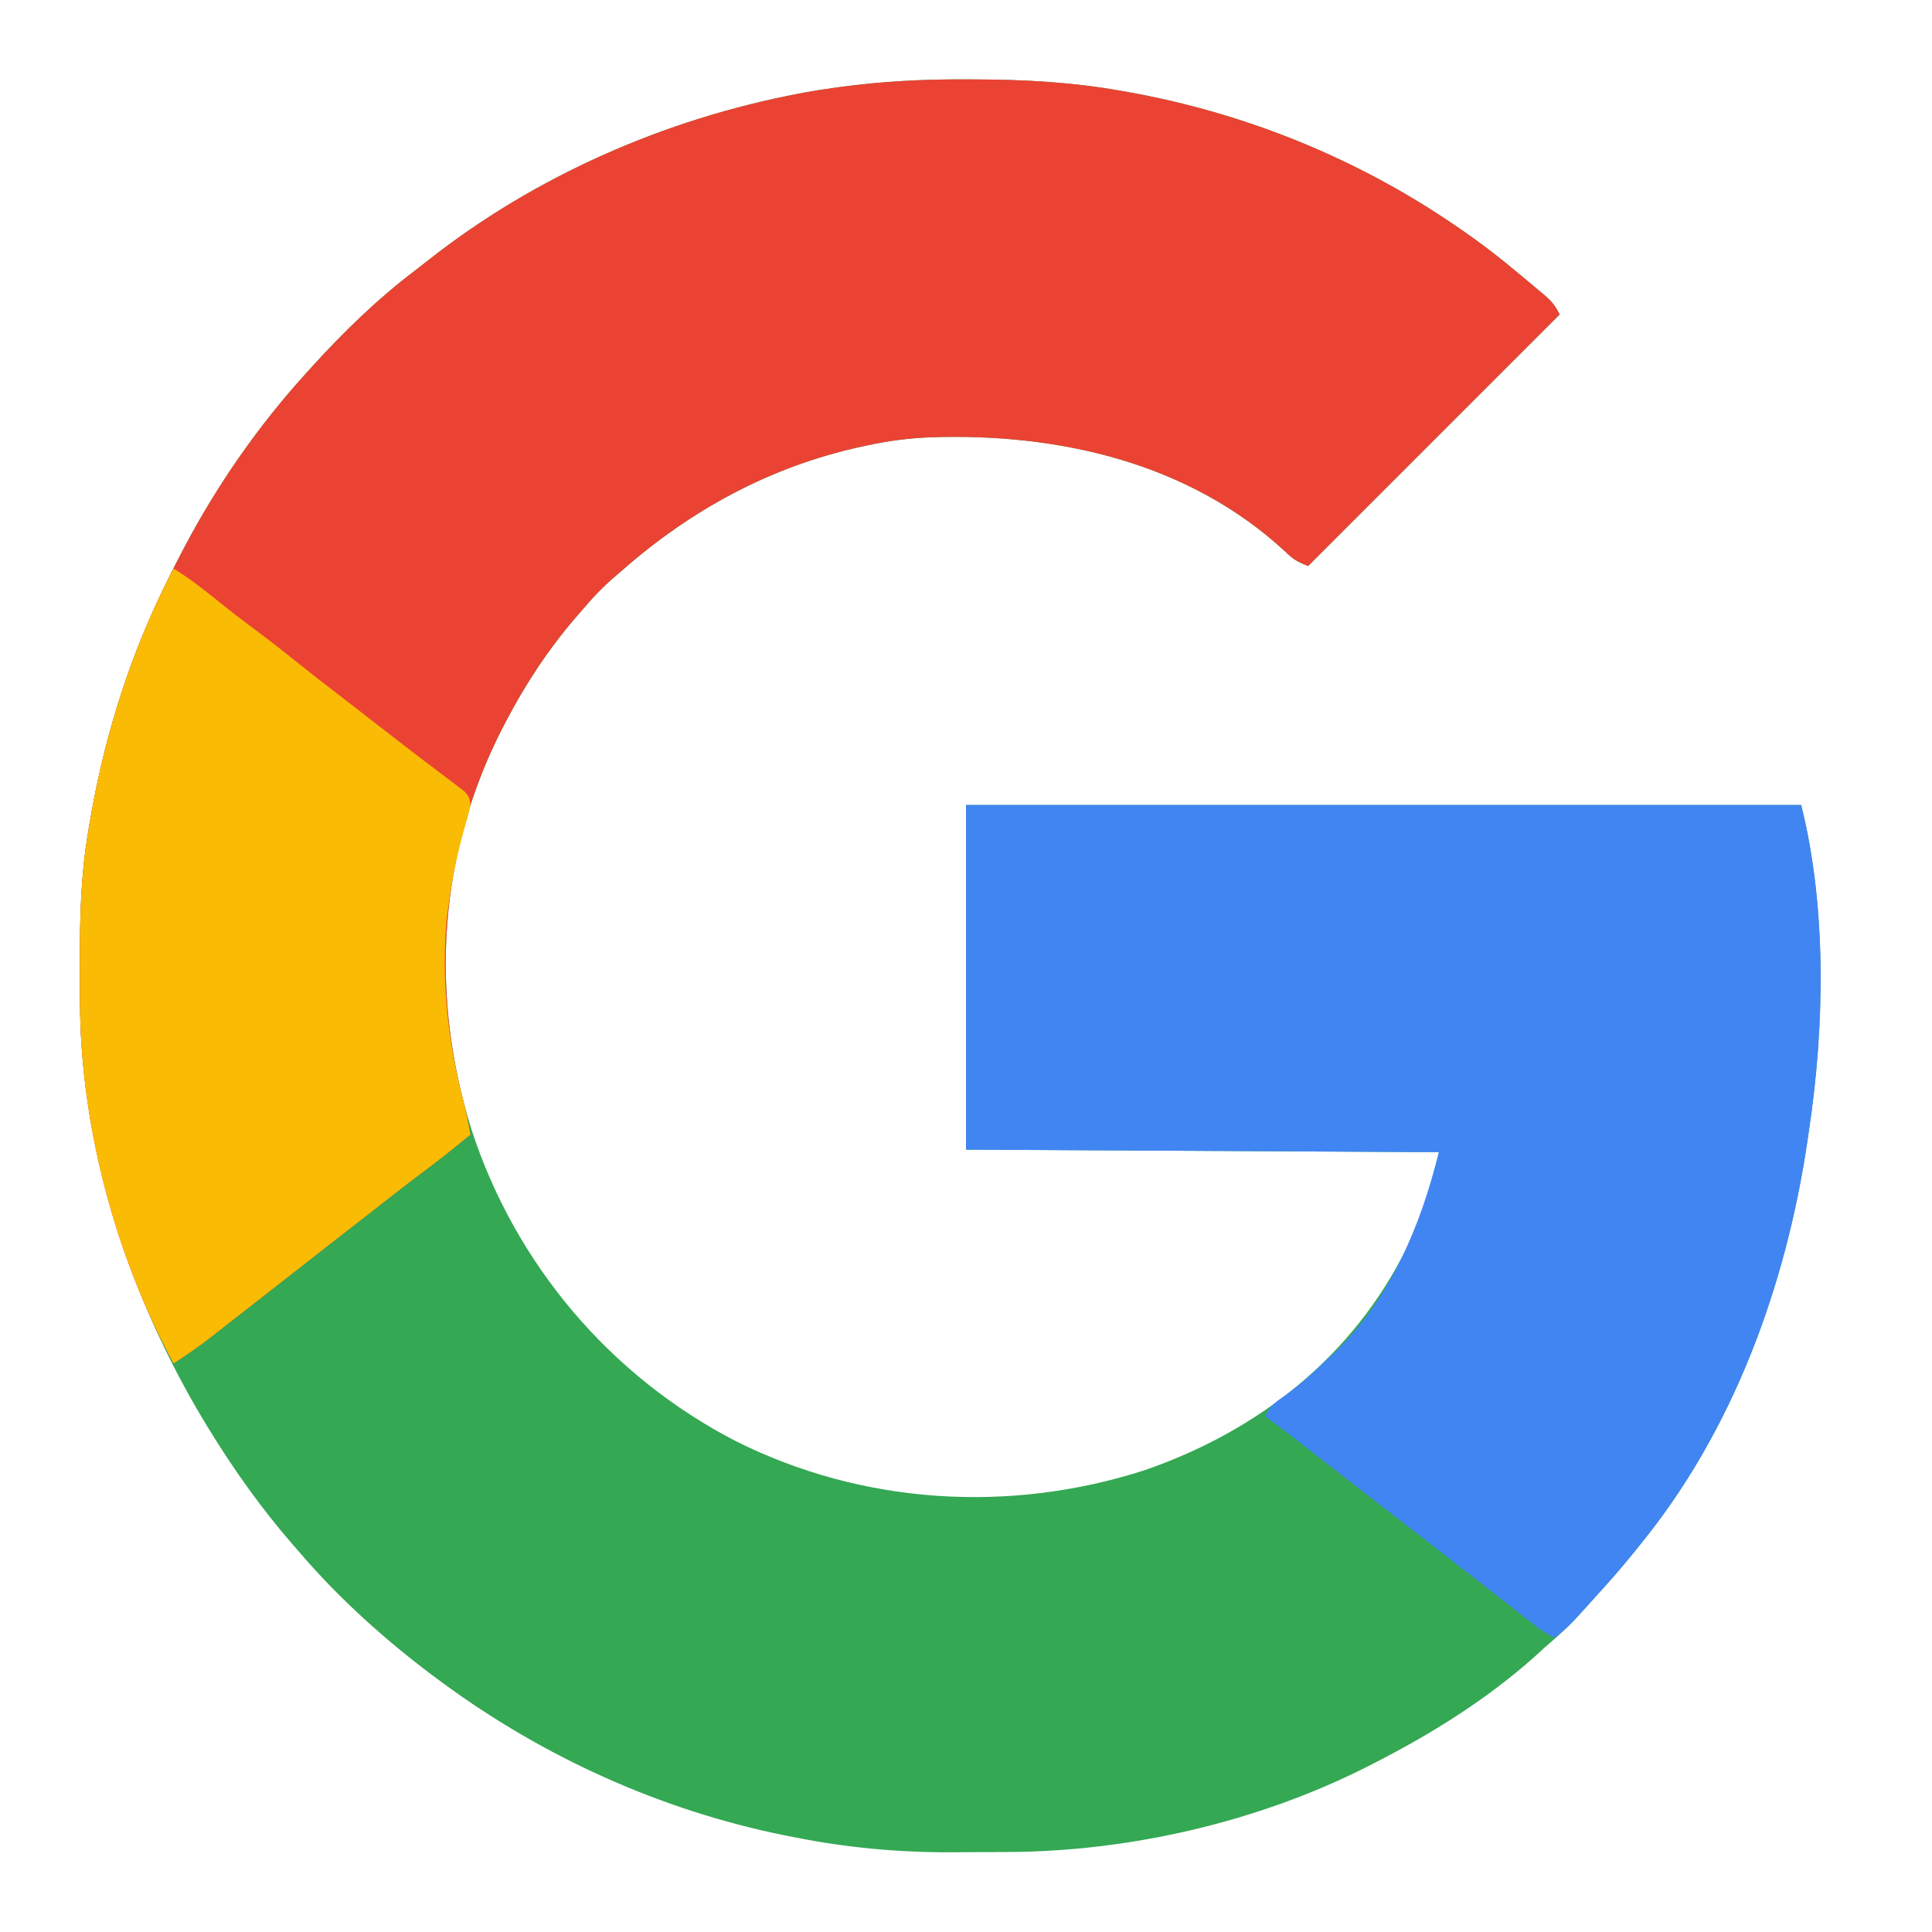
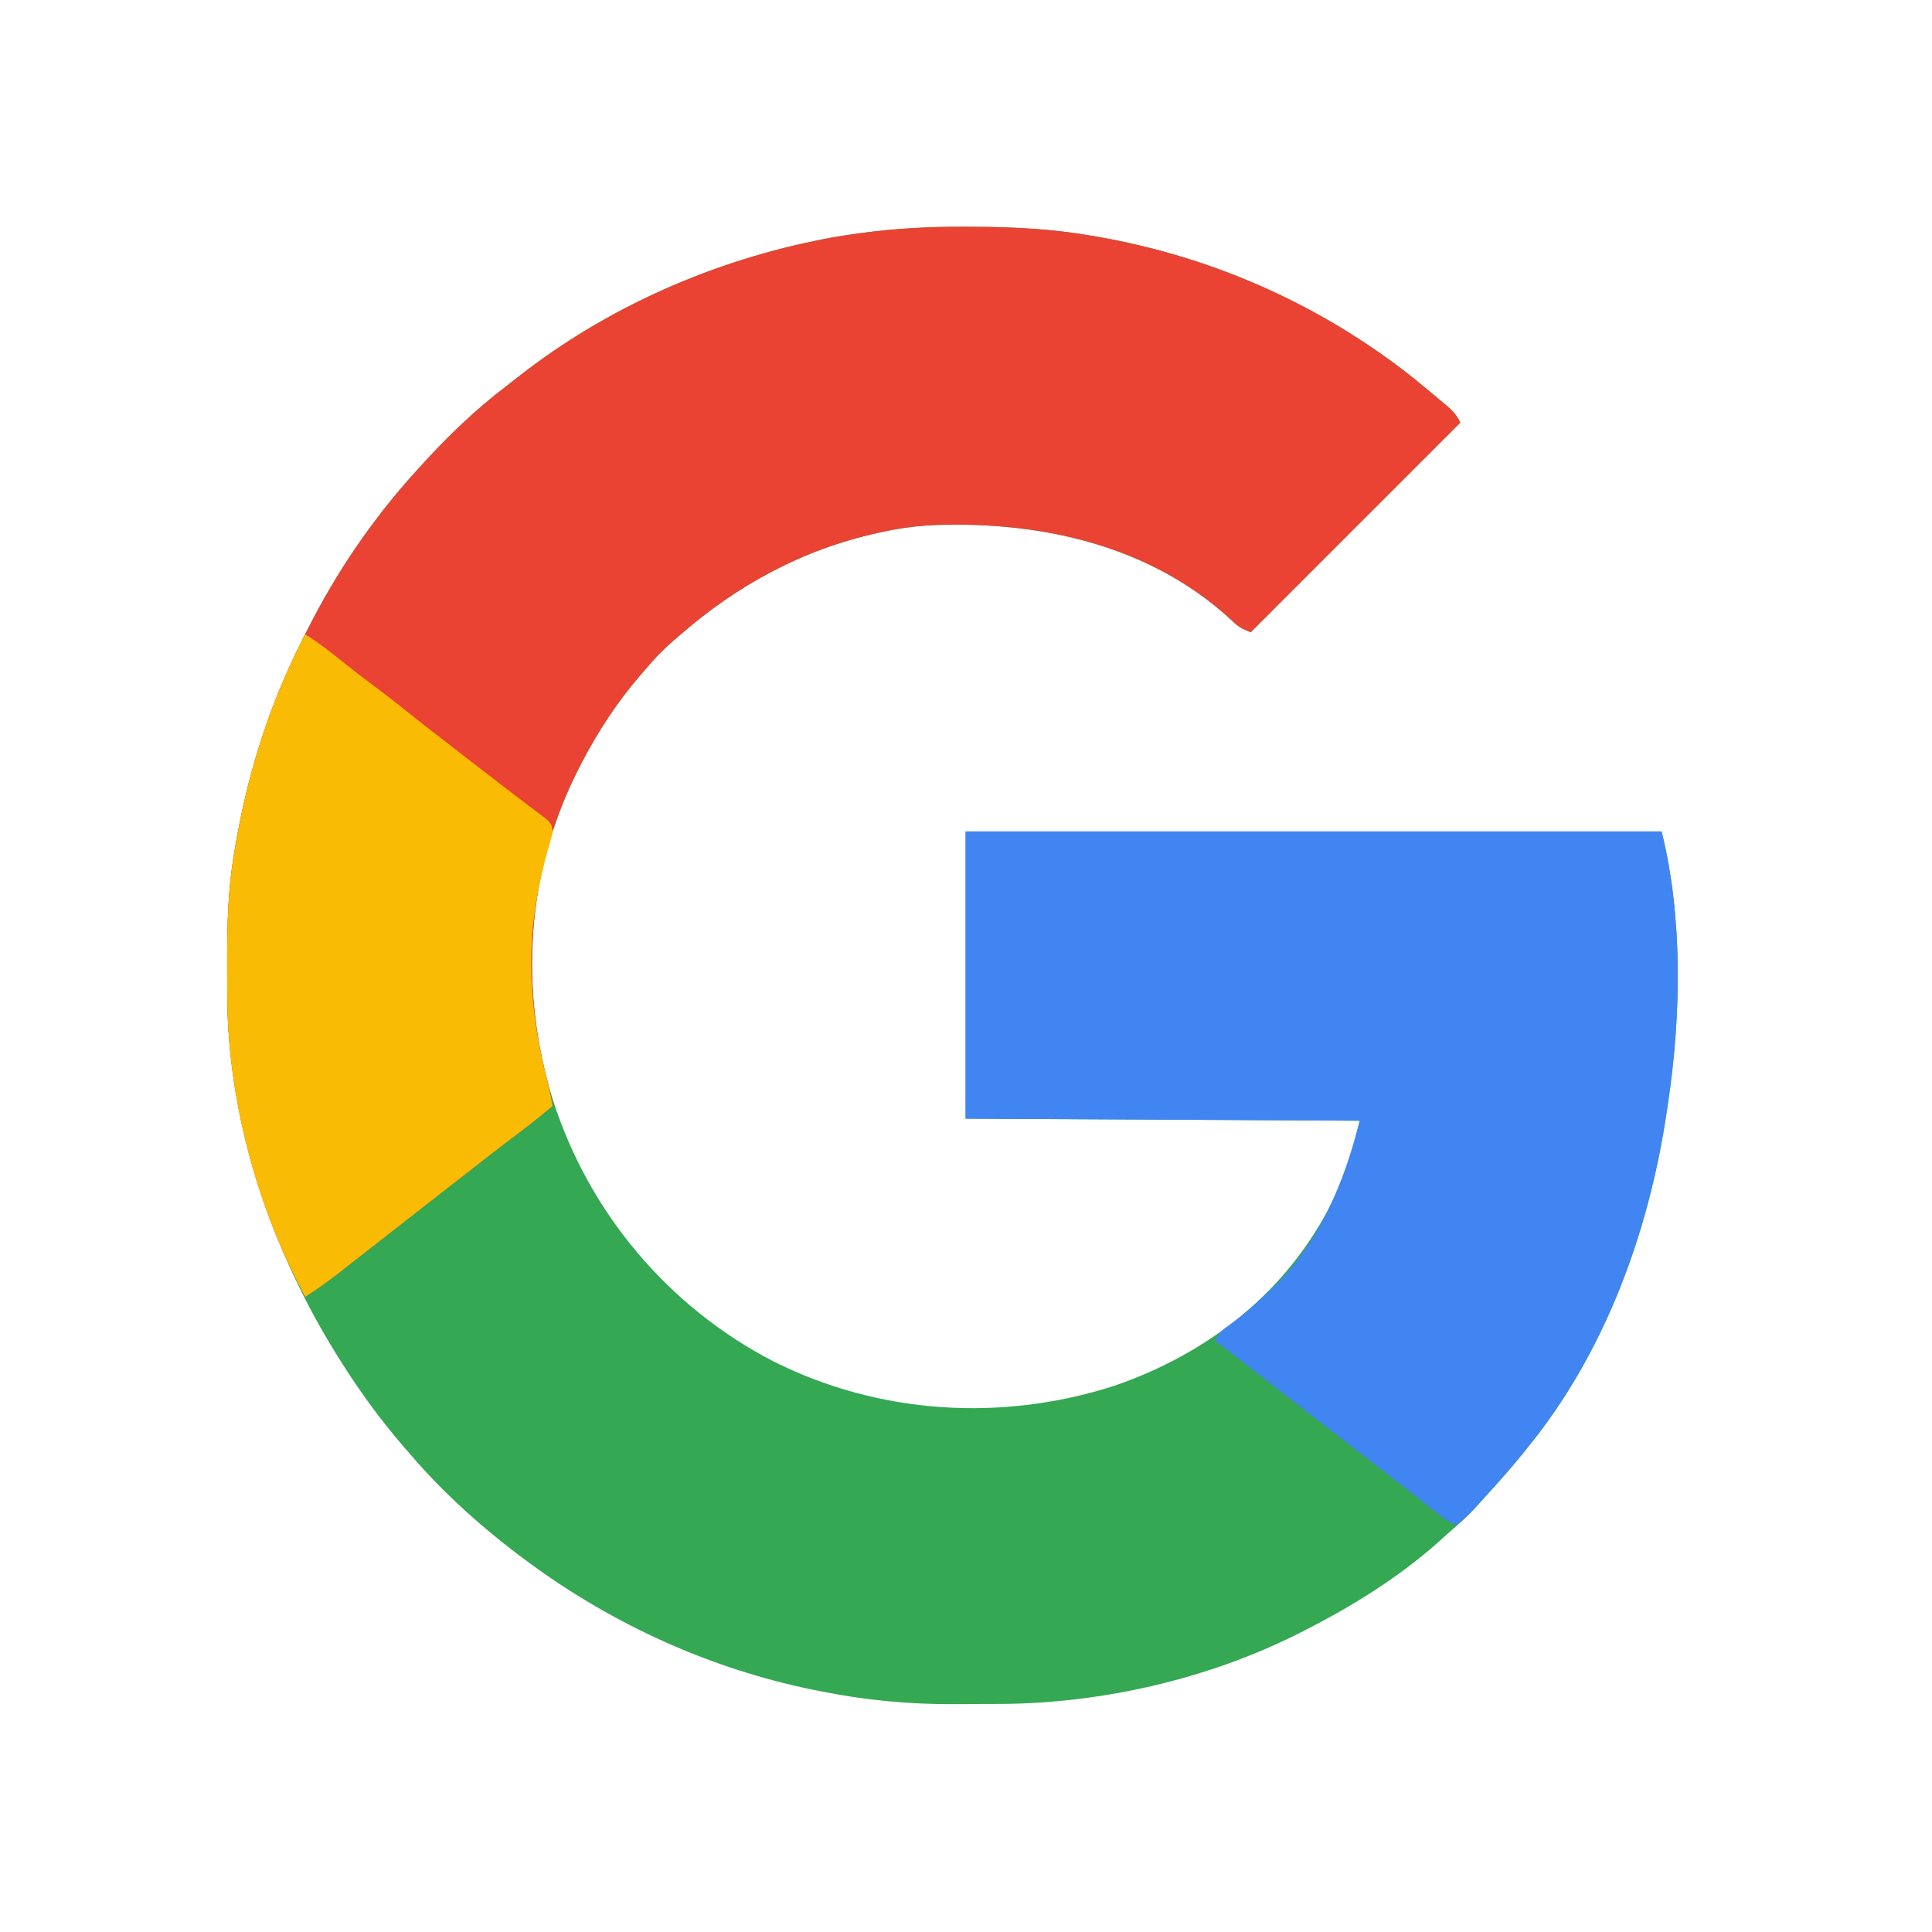
<svg xmlns="http://www.w3.org/2000/svg" width="1080" zoomAndPan="magnify" viewBox="0 0 810 810" height="1080" preserveAspectRatio="xMidYMid meet" version="1.0">
-   <path fill="#34a853" d="M 405.066 33.289 C 406.324 33.293 407.582 33.293 408.875 33.297 C 429.328 33.367 449.18 34.398 469.336 37.969 C 470.477 38.168 471.613 38.363 472.789 38.566 C 522.191 47.387 569.312 66.508 610.664 94.922 C 611.73 95.652 611.73 95.652 612.82 96.398 C 621.223 102.188 629.234 108.371 637.031 114.961 C 638.34 116.047 639.648 117.133 640.957 118.219 C 642.309 119.352 643.656 120.484 645.008 121.617 C 645.648 122.148 646.289 122.68 646.953 123.23 C 650.234 126.016 651.941 127.906 653.906 131.836 C 619.102 166.641 584.297 201.445 548.438 237.305 C 543.684 235.402 542.121 234.484 538.68 231.109 C 498.363 193.852 443.746 181.547 390.348 183.324 C 381.355 183.684 372.652 184.758 363.867 186.68 C 362.934 186.879 361.996 187.078 361.035 187.281 C 322.957 195.609 289.586 213.781 260.508 239.414 C 259.617 240.176 258.73 240.934 257.812 241.719 C 252.594 246.227 248.047 250.996 243.633 256.289 C 242.844 257.195 242.055 258.105 241.238 259.043 C 229.734 272.445 220.148 287.035 211.992 302.695 C 211.598 303.449 211.203 304.203 210.797 304.98 C 183.676 357.594 180.09 417.324 197.641 473.465 C 215.949 529.879 255.801 577.027 308.512 604.215 C 361.527 630.789 423.16 634.625 479.629 616.469 C 527.434 600.066 567.129 568.895 589.711 523.285 C 596.012 510.188 599.723 497.285 603.281 483.047 C 537.848 482.699 472.414 482.352 405 481.992 C 405 434.309 405 386.629 405 337.5 C 520.551 337.5 636.102 337.5 755.156 337.5 C 765.961 380.727 764.969 430.812 758.32 474.609 C 758.141 475.859 757.957 477.105 757.773 478.391 C 748.82 538.922 726.684 599.793 687.656 647.578 C 686.855 648.578 686.059 649.578 685.234 650.609 C 679.934 657.191 674.375 663.492 668.672 669.727 C 667.711 670.797 666.75 671.867 665.793 672.941 C 661.02 678.246 656.23 683.383 650.75 687.977 C 648.328 690.023 646.016 692.164 643.688 694.312 C 623.449 712.453 600.012 727.031 575.859 739.336 C 575.086 739.73 574.316 740.129 573.52 740.535 C 527.676 763.809 473.75 776.262 422.395 776.465 C 421.168 776.469 419.938 776.477 418.672 776.484 C 416.082 776.492 413.492 776.5 410.902 776.504 C 407.039 776.512 403.176 776.547 399.309 776.578 C 376.883 776.68 354.887 774.652 332.887 770.25 C 331.531 769.984 330.176 769.715 328.777 769.438 C 277.105 758.949 228.062 736.781 185.625 705.586 C 184.961 705.098 184.297 704.613 183.617 704.109 C 162.621 688.586 142.465 670.613 125.508 650.742 C 124.676 649.793 123.844 648.844 122.988 647.867 C 109.766 632.676 98.035 616.238 87.539 599.062 C 86.793 597.844 86.793 597.844 86.035 596.602 C 54.453 544.477 33.809 481.633 33.535 420.293 C 33.527 419.168 33.52 418.043 33.512 416.887 C 33.496 413.277 33.488 409.664 33.488 406.055 C 33.484 404.207 33.484 404.207 33.484 402.32 C 33.5 384.375 33.887 366.832 36.914 349.102 C 37.094 347.992 37.277 346.887 37.461 345.746 C 43.047 312.203 52.844 279.613 67.5 248.906 C 67.828 248.215 68.16 247.52 68.5 246.809 C 70.887 241.832 73.379 236.918 75.938 232.031 C 76.367 231.211 76.793 230.395 77.234 229.551 C 91.227 203.012 108.477 178.293 128.672 156.094 C 129.289 155.414 129.902 154.734 130.539 154.031 C 144.062 139.137 158.324 125.262 174.391 113.125 C 176.086 111.832 177.762 110.508 179.434 109.184 C 224.438 73.699 278.891 49.883 335.062 39.223 C 336.578 38.934 336.578 38.934 338.121 38.637 C 341.773 37.992 345.43 37.43 349.102 36.914 C 350.035 36.781 350.973 36.652 351.934 36.516 C 369.684 34.086 387.16 33.191 405.066 33.289 Z M 405.066 33.289 " fill-opacity="1" fill-rule="nonzero" />
-   <path fill="#ea4334" d="M 405.066 33.289 C 406.324 33.293 407.582 33.293 408.875 33.297 C 429.328 33.367 449.18 34.398 469.336 37.969 C 470.477 38.168 471.613 38.363 472.789 38.566 C 522.191 47.387 569.312 66.508 610.664 94.922 C 611.73 95.652 611.73 95.652 612.82 96.398 C 621.223 102.188 629.234 108.371 637.031 114.961 C 638.34 116.047 639.648 117.133 640.957 118.219 C 642.309 119.352 643.656 120.484 645.008 121.617 C 645.648 122.148 646.289 122.68 646.953 123.23 C 650.234 126.016 651.941 127.906 653.906 131.836 C 619.102 166.641 584.297 201.445 548.438 237.305 C 543.684 235.402 542.121 234.484 538.68 231.109 C 498.363 193.852 443.746 181.547 390.348 183.324 C 381.355 183.684 372.652 184.758 363.867 186.68 C 362.934 186.879 361.996 187.078 361.035 187.281 C 322.957 195.609 289.586 213.781 260.508 239.414 C 259.617 240.176 258.73 240.934 257.812 241.719 C 252.594 246.227 248.047 250.996 243.633 256.289 C 242.844 257.195 242.055 258.105 241.238 259.043 C 229.734 272.445 220.148 287.035 211.992 302.695 C 211.598 303.449 211.203 304.203 210.797 304.98 C 185.492 354.066 180.57 409.484 194.5 462.613 C 195.562 466.93 196.398 471.297 197.227 475.664 C 190.469 481.289 183.621 486.703 176.566 491.945 C 169.785 497.012 163.148 502.262 156.477 507.469 C 153.199 510.023 149.918 512.574 146.637 515.125 C 140.285 520.059 133.938 525.004 127.617 529.98 C 121.297 534.953 114.957 539.898 108.605 544.832 C 104.445 548.059 100.293 551.293 96.152 554.547 C 95.316 555.203 94.48 555.855 93.621 556.531 C 92.039 557.77 90.461 559.012 88.887 560.258 C 83.684 564.324 78.312 568.047 72.773 571.641 C 48.234 526.359 33.762 471.844 33.535 420.293 C 33.527 419.168 33.52 418.043 33.512 416.887 C 33.496 413.277 33.488 409.664 33.488 406.055 C 33.484 404.207 33.484 404.207 33.484 402.32 C 33.5 384.375 33.887 366.832 36.914 349.102 C 37.094 347.992 37.277 346.887 37.461 345.746 C 43.047 312.203 52.844 279.613 67.5 248.906 C 67.828 248.215 68.16 247.52 68.5 246.809 C 70.887 241.832 73.379 236.918 75.938 232.031 C 76.367 231.211 76.793 230.395 77.234 229.551 C 91.227 203.012 108.477 178.293 128.672 156.094 C 129.289 155.414 129.902 154.734 130.539 154.031 C 144.062 139.137 158.324 125.262 174.391 113.125 C 176.086 111.832 177.762 110.508 179.434 109.184 C 224.438 73.699 278.891 49.883 335.062 39.223 C 336.578 38.934 336.578 38.934 338.121 38.637 C 341.773 37.992 345.43 37.43 349.102 36.914 C 350.035 36.781 350.973 36.652 351.934 36.516 C 369.684 34.086 387.16 33.191 405.066 33.289 Z M 405.066 33.289 " fill-opacity="1" fill-rule="nonzero" />
-   <path fill="#4185f3" d="M 405 337.5 C 520.551 337.5 636.102 337.5 755.156 337.5 C 765.961 380.727 764.969 430.812 758.32 474.609 C 758.141 475.859 757.957 477.105 757.773 478.391 C 748.82 538.922 726.684 599.793 687.656 647.578 C 686.855 648.578 686.059 649.578 685.234 650.609 C 679.934 657.191 674.375 663.496 668.672 669.727 C 667.676 670.836 666.676 671.941 665.68 673.051 C 664.656 674.184 663.633 675.316 662.605 676.449 C 661.211 677.996 661.211 677.996 659.789 679.574 C 657.266 682.18 654.684 684.41 651.797 686.602 C 648.801 685.199 646.277 683.621 643.68 681.574 C 642.938 680.992 642.191 680.41 641.422 679.809 C 640.625 679.18 639.828 678.551 639.008 677.898 C 637.293 676.555 635.574 675.207 633.859 673.863 C 632.984 673.176 632.105 672.484 631.203 671.777 C 627.18 668.617 623.141 665.48 619.102 662.344 C 617.527 661.117 615.949 659.895 614.375 658.668 C 613.203 657.758 613.203 657.758 612.004 656.824 C 609.562 654.926 607.121 653.023 604.68 651.121 C 597.723 645.703 590.762 640.293 583.77 634.922 C 573.402 626.961 563.102 618.914 552.793 610.879 C 551.953 610.223 551.113 609.57 550.246 608.895 C 548.656 607.656 547.062 606.414 545.473 605.172 C 540.527 601.32 535.535 597.535 530.508 593.789 C 532.316 589.832 534.121 588.254 537.758 585.812 C 544.699 580.926 550.746 575.375 556.875 569.531 C 557.637 568.828 558.395 568.121 559.18 567.398 C 582.762 544.906 595.543 514 603.281 483.047 C 537.848 482.699 472.414 482.352 405 481.992 C 405 434.309 405 386.629 405 337.5 Z M 405 337.5 " fill-opacity="1" fill-rule="nonzero" />
-   <path fill="#fabb05" d="M 72.773 238.359 C 79.504 242.52 85.621 247.301 91.754 252.273 C 96.598 256.188 101.523 259.961 106.523 263.672 C 112.809 268.34 118.961 273.148 125.059 278.062 C 130.242 282.242 135.5 286.312 140.789 290.359 C 145.207 293.742 149.594 297.168 153.984 300.586 C 159.422 304.82 164.867 309.047 170.332 313.242 C 171.391 314.062 172.453 314.879 173.547 315.723 C 176.418 317.934 179.316 320.117 182.215 322.297 C 183.965 323.629 185.719 324.961 187.469 326.293 C 188.312 326.922 189.156 327.551 190.027 328.199 C 191.199 329.094 191.199 329.094 192.398 330.012 C 193.102 330.539 193.805 331.07 194.527 331.613 C 196.504 333.617 196.953 334.711 197.227 337.5 C 196.816 339.887 196.816 339.887 196.055 342.516 C 195.785 343.492 195.512 344.473 195.23 345.48 C 194.93 346.523 194.633 347.566 194.324 348.641 C 191.324 359.625 189.137 370.5 187.734 381.797 C 187.594 382.891 187.457 383.984 187.312 385.109 C 186.992 388.23 186.805 391.32 186.68 394.453 C 186.652 395.16 186.621 395.867 186.594 396.594 C 185.812 419.039 188.816 440.934 194.5 462.613 C 195.562 466.93 196.398 471.297 197.227 475.664 C 190.469 481.289 183.621 486.703 176.566 491.945 C 169.785 497.012 163.148 502.262 156.477 507.469 C 153.199 510.023 149.918 512.574 146.637 515.125 C 140.285 520.059 133.938 525.004 127.617 529.98 C 121.297 534.953 114.957 539.898 108.605 544.832 C 104.445 548.059 100.293 551.293 96.152 554.547 C 95.316 555.203 94.48 555.855 93.621 556.531 C 92.039 557.77 90.461 559.012 88.887 560.258 C 83.684 564.324 78.312 568.047 72.773 571.641 C 48.234 526.359 33.762 471.844 33.535 420.293 C 33.527 419.168 33.52 418.043 33.512 416.887 C 33.496 413.277 33.488 409.664 33.488 406.055 C 33.484 404.82 33.484 403.59 33.484 402.32 C 33.5 384.375 33.887 366.832 36.914 349.102 C 37.188 347.441 37.188 347.441 37.461 345.746 C 43.691 308.328 55.188 272.012 72.773 238.359 Z M 72.773 238.359 " fill-opacity="1" fill-rule="nonzero" />
+   <path fill="#34a853" d="M 404.887 95.07 C 405.93 95.074 406.977 95.078 408.059 95.082 C 425.102 95.133 441.648 95.992 458.441 98.969 C 459.391 99.133 460.344 99.301 461.32 99.469 C 502.488 106.812 541.758 122.75 576.215 146.43 C 577.102 147.039 577.102 147.039 578.012 147.656 C 585.012 152.484 591.691 157.641 598.188 163.129 C 599.277 164.035 600.371 164.941 601.461 165.848 C 602.586 166.789 603.711 167.73 604.836 168.676 C 605.367 169.121 605.906 169.562 606.457 170.016 C 609.191 172.34 610.613 173.918 612.25 177.191 C 583.246 206.195 554.242 235.199 524.359 265.082 C 520.395 263.496 519.094 262.734 516.23 259.922 C 482.633 228.867 437.117 218.617 392.617 220.102 C 385.121 220.402 377.871 221.297 370.551 222.895 C 369.773 223.062 368.992 223.227 368.191 223.395 C 336.457 230.34 308.652 245.48 284.418 266.84 C 283.68 267.473 282.938 268.105 282.176 268.762 C 277.824 272.516 274.035 276.492 270.355 280.902 C 269.695 281.656 269.043 282.418 268.363 283.195 C 258.773 294.367 250.781 306.523 243.988 319.574 C 243.66 320.203 243.332 320.832 242.996 321.48 C 220.391 365.324 217.402 415.098 232.031 461.883 C 247.289 508.891 280.496 548.184 324.422 570.844 C 368.605 592.984 419.965 596.184 467.016 581.055 C 506.855 567.387 539.938 541.402 558.75 503.402 C 564.004 492.488 567.098 481.73 570.062 469.867 C 515.535 469.578 461.008 469.285 404.828 468.988 C 404.828 429.254 404.828 389.52 404.828 348.578 C 501.121 348.578 597.414 348.578 696.625 348.578 C 705.633 384.598 704.801 426.34 699.262 462.836 C 699.109 463.879 698.961 464.918 698.805 465.988 C 691.348 516.43 672.895 567.16 640.375 606.977 C 639.711 607.812 639.043 608.645 638.355 609.504 C 633.941 614.988 629.305 620.238 624.555 625.434 C 623.754 626.328 622.953 627.223 622.156 628.113 C 618.18 632.535 614.188 636.816 609.621 640.645 C 607.605 642.348 605.676 644.129 603.734 645.922 C 586.871 661.039 567.344 673.188 547.211 683.441 C 546.566 683.773 545.926 684.102 545.266 684.441 C 507.059 703.836 462.117 714.211 419.32 714.383 C 418.301 714.391 417.277 714.395 416.223 714.395 C 414.066 714.406 411.91 714.414 409.746 714.414 C 406.531 714.422 403.309 714.449 400.09 714.477 C 381.402 714.562 363.07 712.871 344.73 709.203 C 343.605 708.984 342.473 708.758 341.309 708.527 C 298.25 699.785 257.379 681.316 222.016 655.316 C 221.461 654.91 220.91 654.508 220.344 654.09 C 202.844 641.148 186.047 626.172 171.918 609.613 C 171.23 608.82 170.535 608.031 169.816 607.215 C 158.805 594.559 149.027 580.859 140.277 566.547 C 139.656 565.535 139.656 565.535 139.023 564.496 C 112.703 521.062 95.504 468.691 95.273 417.574 C 95.27 416.633 95.266 415.703 95.258 414.734 C 95.238 411.723 95.238 408.719 95.234 405.707 C 95.234 404.168 95.234 404.168 95.234 402.598 C 95.246 387.641 95.566 373.016 98.09 358.246 C 98.246 357.324 98.395 356.402 98.547 355.449 C 103.203 327.496 111.367 300.344 123.578 274.75 C 123.852 274.172 124.129 273.598 124.41 273.004 C 126.402 268.855 128.477 264.758 130.609 260.688 C 130.965 260.008 131.324 259.32 131.691 258.621 C 143.352 236.504 157.727 215.906 174.555 197.406 C 175.07 196.836 175.578 196.273 176.105 195.688 C 187.383 183.277 199.262 171.715 212.652 161.602 C 214.07 160.523 215.465 159.418 216.855 158.316 C 254.359 128.746 299.742 108.898 346.543 100.012 C 347.809 99.773 347.809 99.773 349.098 99.527 C 352.137 98.984 355.188 98.52 358.246 98.09 C 359.027 97.98 359.809 97.871 360.609 97.758 C 375.398 95.734 389.965 94.988 404.887 95.07 Z M 404.887 95.07 " fill-opacity="1" fill-rule="nonzero" />
+   <path fill="#ea4334" d="M 404.887 95.07 C 405.93 95.074 406.977 95.078 408.059 95.082 C 425.102 95.133 441.648 95.992 458.441 98.969 C 459.391 99.133 460.344 99.301 461.32 99.469 C 502.488 106.812 541.758 122.75 576.215 146.43 C 577.102 147.039 577.102 147.039 578.012 147.656 C 585.012 152.484 591.691 157.641 598.188 163.129 C 599.277 164.035 600.371 164.941 601.461 165.848 C 602.586 166.789 603.711 167.73 604.836 168.676 C 605.367 169.121 605.906 169.562 606.457 170.016 C 609.191 172.34 610.613 173.918 612.25 177.191 C 583.246 206.195 554.242 235.199 524.359 265.082 C 520.395 263.496 519.094 262.734 516.23 259.922 C 482.633 228.867 437.117 218.617 392.617 220.102 C 385.121 220.402 377.871 221.297 370.551 222.895 C 369.773 223.062 368.992 223.227 368.191 223.395 C 336.457 230.34 308.652 245.48 284.418 266.84 C 283.68 267.473 282.938 268.105 282.176 268.762 C 277.824 272.516 274.035 276.492 270.355 280.902 C 269.695 281.656 269.043 282.418 268.363 283.195 C 258.773 294.367 250.781 306.523 243.988 319.574 C 243.66 320.203 243.332 320.832 242.996 321.48 C 221.906 362.387 217.805 408.562 229.414 452.836 C 230.297 456.438 230.992 460.078 231.684 463.715 C 226.051 468.402 220.348 472.914 214.469 477.281 C 208.82 481.504 203.289 485.883 197.727 490.219 C 194.996 492.352 192.262 494.473 189.527 496.602 C 184.23 500.715 178.945 504.828 173.676 508.98 C 168.406 513.125 163.129 517.246 157.836 521.355 C 154.367 524.047 150.906 526.738 147.457 529.453 C 146.762 529.996 146.066 530.539 145.348 531.109 C 144.027 532.141 142.711 533.172 141.402 534.211 C 137.062 537.602 132.59 540.703 127.973 543.695 C 107.527 505.961 95.465 460.531 95.273 417.574 C 95.27 416.633 95.266 415.703 95.258 414.734 C 95.238 411.723 95.238 408.719 95.234 405.707 C 95.234 404.168 95.234 404.168 95.234 402.598 C 95.246 387.641 95.566 373.016 98.09 358.246 C 98.246 357.324 98.395 356.402 98.547 355.449 C 103.203 327.496 111.367 300.344 123.578 274.75 C 123.852 274.172 124.129 273.598 124.41 273.004 C 126.402 268.855 128.477 264.758 130.609 260.688 C 130.965 260.008 131.324 259.32 131.691 258.621 C 143.352 236.504 157.727 215.906 174.555 197.406 C 175.07 196.836 175.578 196.273 176.105 195.688 C 187.383 183.277 199.262 171.715 212.652 161.602 C 214.07 160.523 215.465 159.418 216.855 158.316 C 254.359 128.746 299.742 108.898 346.543 100.012 C 347.809 99.773 347.809 99.773 349.098 99.527 C 352.137 98.984 355.188 98.52 358.246 98.09 C 359.027 97.98 359.809 97.871 360.609 97.758 C 375.398 95.734 389.965 94.988 404.887 95.07 Z M 404.887 95.07 " fill-opacity="1" fill-rule="nonzero" />
+   <path fill="#4185f3" d="M 404.828 348.578 C 501.121 348.578 597.414 348.578 696.625 348.578 C 705.633 384.598 704.801 426.34 699.262 462.836 C 699.109 463.879 698.961 464.918 698.805 465.988 C 691.348 516.43 672.895 567.16 640.375 606.977 C 639.711 607.812 639.043 608.645 638.355 609.504 C 633.941 614.988 629.305 620.238 624.555 625.434 C 623.723 626.355 622.895 627.277 622.062 628.203 C 621.211 629.148 620.359 630.098 619.5 631.039 C 618.336 632.324 618.336 632.324 617.152 633.641 C 615.051 635.812 612.898 637.672 610.492 639.496 C 607.996 638.328 605.891 637.012 603.73 635.309 C 603.105 634.82 602.492 634.34 601.848 633.836 C 601.184 633.312 600.52 632.785 599.832 632.246 C 598.402 631.125 596.977 630 595.547 628.883 C 594.816 628.305 594.082 627.734 593.336 627.145 C 589.98 624.508 586.613 621.898 583.246 619.281 C 581.934 618.258 580.621 617.238 579.309 616.223 C 578.332 615.461 578.332 615.461 577.336 614.684 C 575.301 613.098 573.262 611.512 571.227 609.926 C 565.43 605.418 559.629 600.91 553.805 596.43 C 545.164 589.797 536.578 583.086 527.988 576.395 C 527.293 575.852 526.59 575.305 525.867 574.742 C 524.543 573.707 523.215 572.672 521.887 571.641 C 517.77 568.426 513.605 565.273 509.418 562.152 C 510.922 558.852 512.43 557.539 515.457 555.504 C 521.246 551.438 526.285 546.805 531.391 541.938 C 532.023 541.348 532.656 540.766 533.309 540.16 C 552.965 521.414 563.617 495.664 570.062 469.867 C 515.535 469.578 461.008 469.285 404.828 468.988 C 404.828 429.254 404.828 389.52 404.828 348.578 Z M 404.828 348.578 " fill-opacity="1" fill-rule="nonzero" />
+   <path fill="#fabb05" d="M 127.973 265.961 C 133.578 269.426 138.68 273.414 143.789 277.559 C 147.824 280.812 151.93 283.965 156.098 287.055 C 161.336 290.945 166.461 294.953 171.547 299.051 C 175.867 302.531 180.246 305.922 184.648 309.293 C 188.336 312.113 191.988 314.965 195.648 317.816 C 200.18 321.344 204.715 324.871 209.273 328.363 C 210.152 329.047 211.043 329.727 211.949 330.434 C 214.344 332.277 216.758 334.094 219.176 335.91 C 220.633 337.023 222.09 338.133 223.555 339.242 C 224.258 339.77 224.961 340.289 225.684 340.824 C 226.664 341.574 226.664 341.574 227.656 342.336 C 228.246 342.777 228.832 343.223 229.434 343.672 C 231.082 345.344 231.453 346.254 231.684 348.578 C 231.344 350.57 231.344 350.57 230.715 352.758 C 230.48 353.574 230.254 354.387 230.02 355.227 C 229.77 356.094 229.527 356.965 229.266 357.863 C 226.766 367.02 224.941 376.074 223.773 385.492 C 223.66 386.406 223.543 387.312 223.426 388.258 C 223.156 390.852 223 393.426 222.895 396.039 C 222.871 396.629 222.848 397.219 222.824 397.824 C 222.172 416.527 224.676 434.773 229.414 452.836 C 230.297 456.438 230.992 460.078 231.684 463.715 C 226.051 468.402 220.348 472.914 214.469 477.281 C 208.82 481.504 203.289 485.883 197.727 490.219 C 194.996 492.352 192.262 494.473 189.527 496.602 C 184.23 500.715 178.945 504.828 173.676 508.98 C 168.406 513.125 163.129 517.246 157.836 521.355 C 154.367 524.047 150.906 526.738 147.457 529.453 C 146.762 529.996 146.066 530.539 145.348 531.109 C 144.027 532.141 142.711 533.172 141.402 534.211 C 137.062 537.602 132.59 540.703 127.973 543.695 C 107.527 505.961 95.465 460.531 95.273 417.574 C 95.27 416.633 95.266 415.703 95.258 414.734 C 95.238 411.723 95.238 408.719 95.234 405.707 C 95.234 404.684 95.234 403.656 95.234 402.598 C 95.246 387.641 95.566 373.016 98.09 358.246 C 98.316 356.859 98.316 356.859 98.547 355.449 C 103.738 324.27 113.32 294.004 127.973 265.961 Z M 127.973 265.961 " fill-opacity="1" fill-rule="nonzero" />
</svg>
